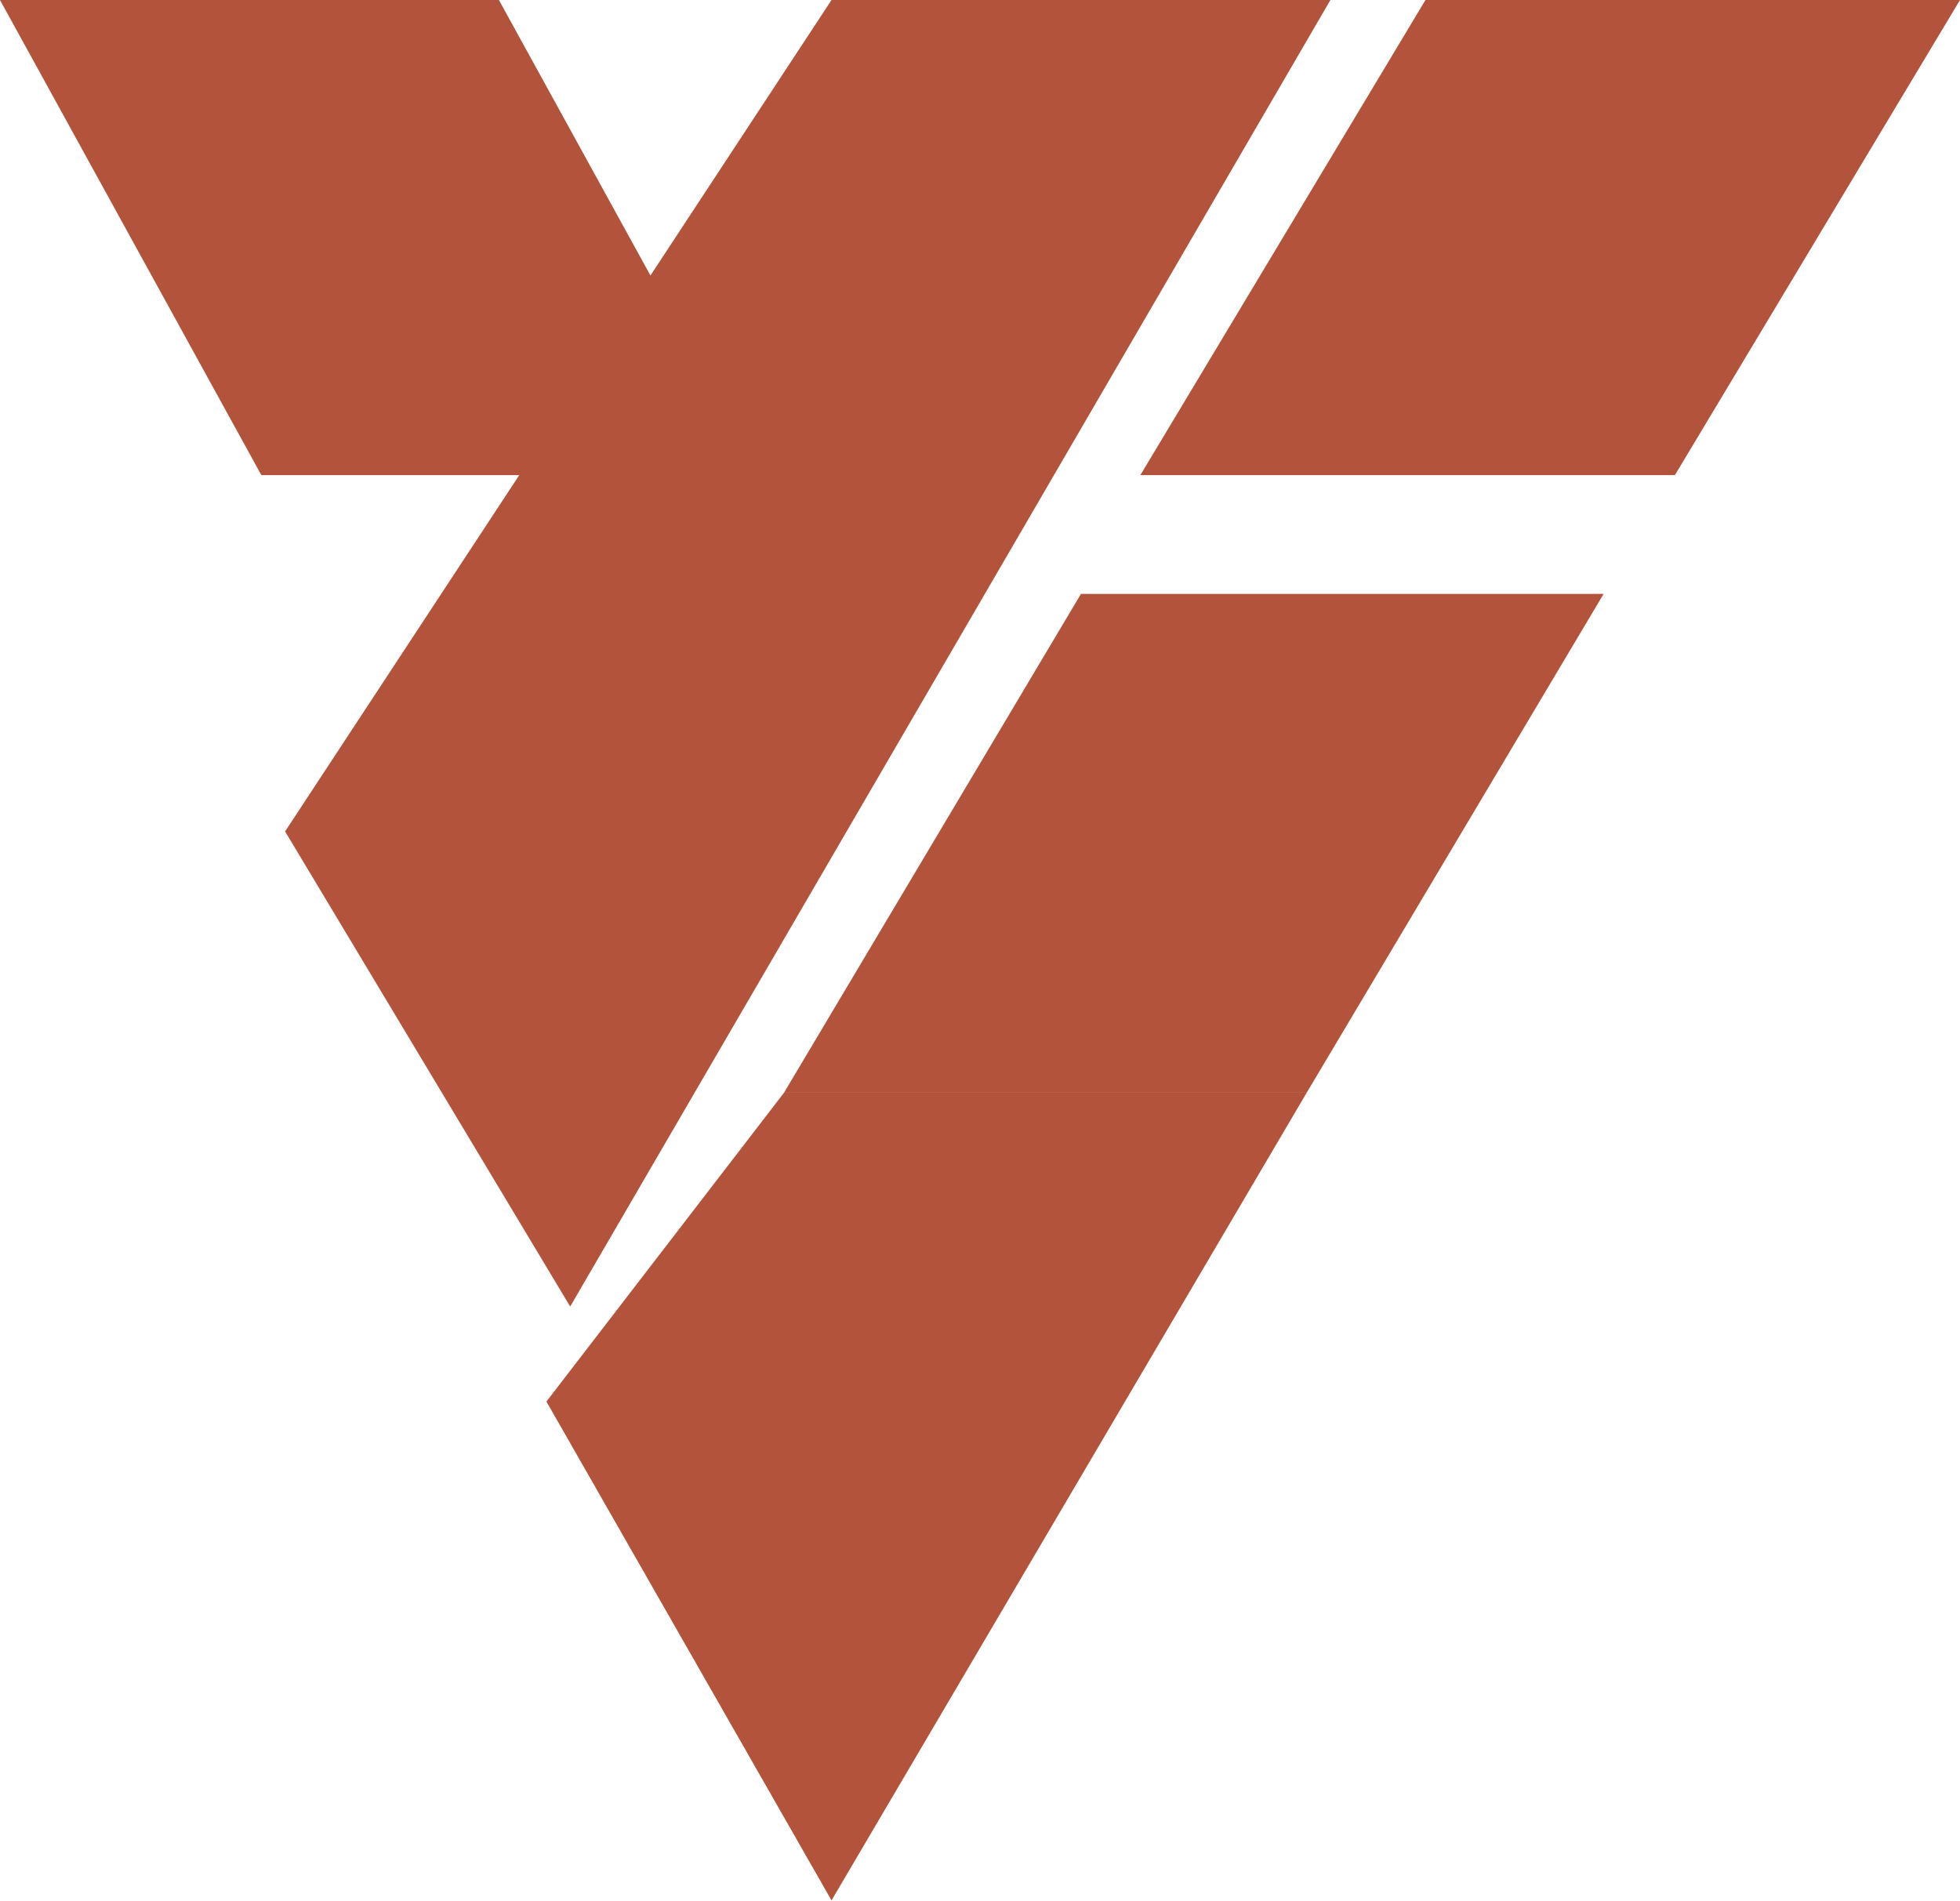
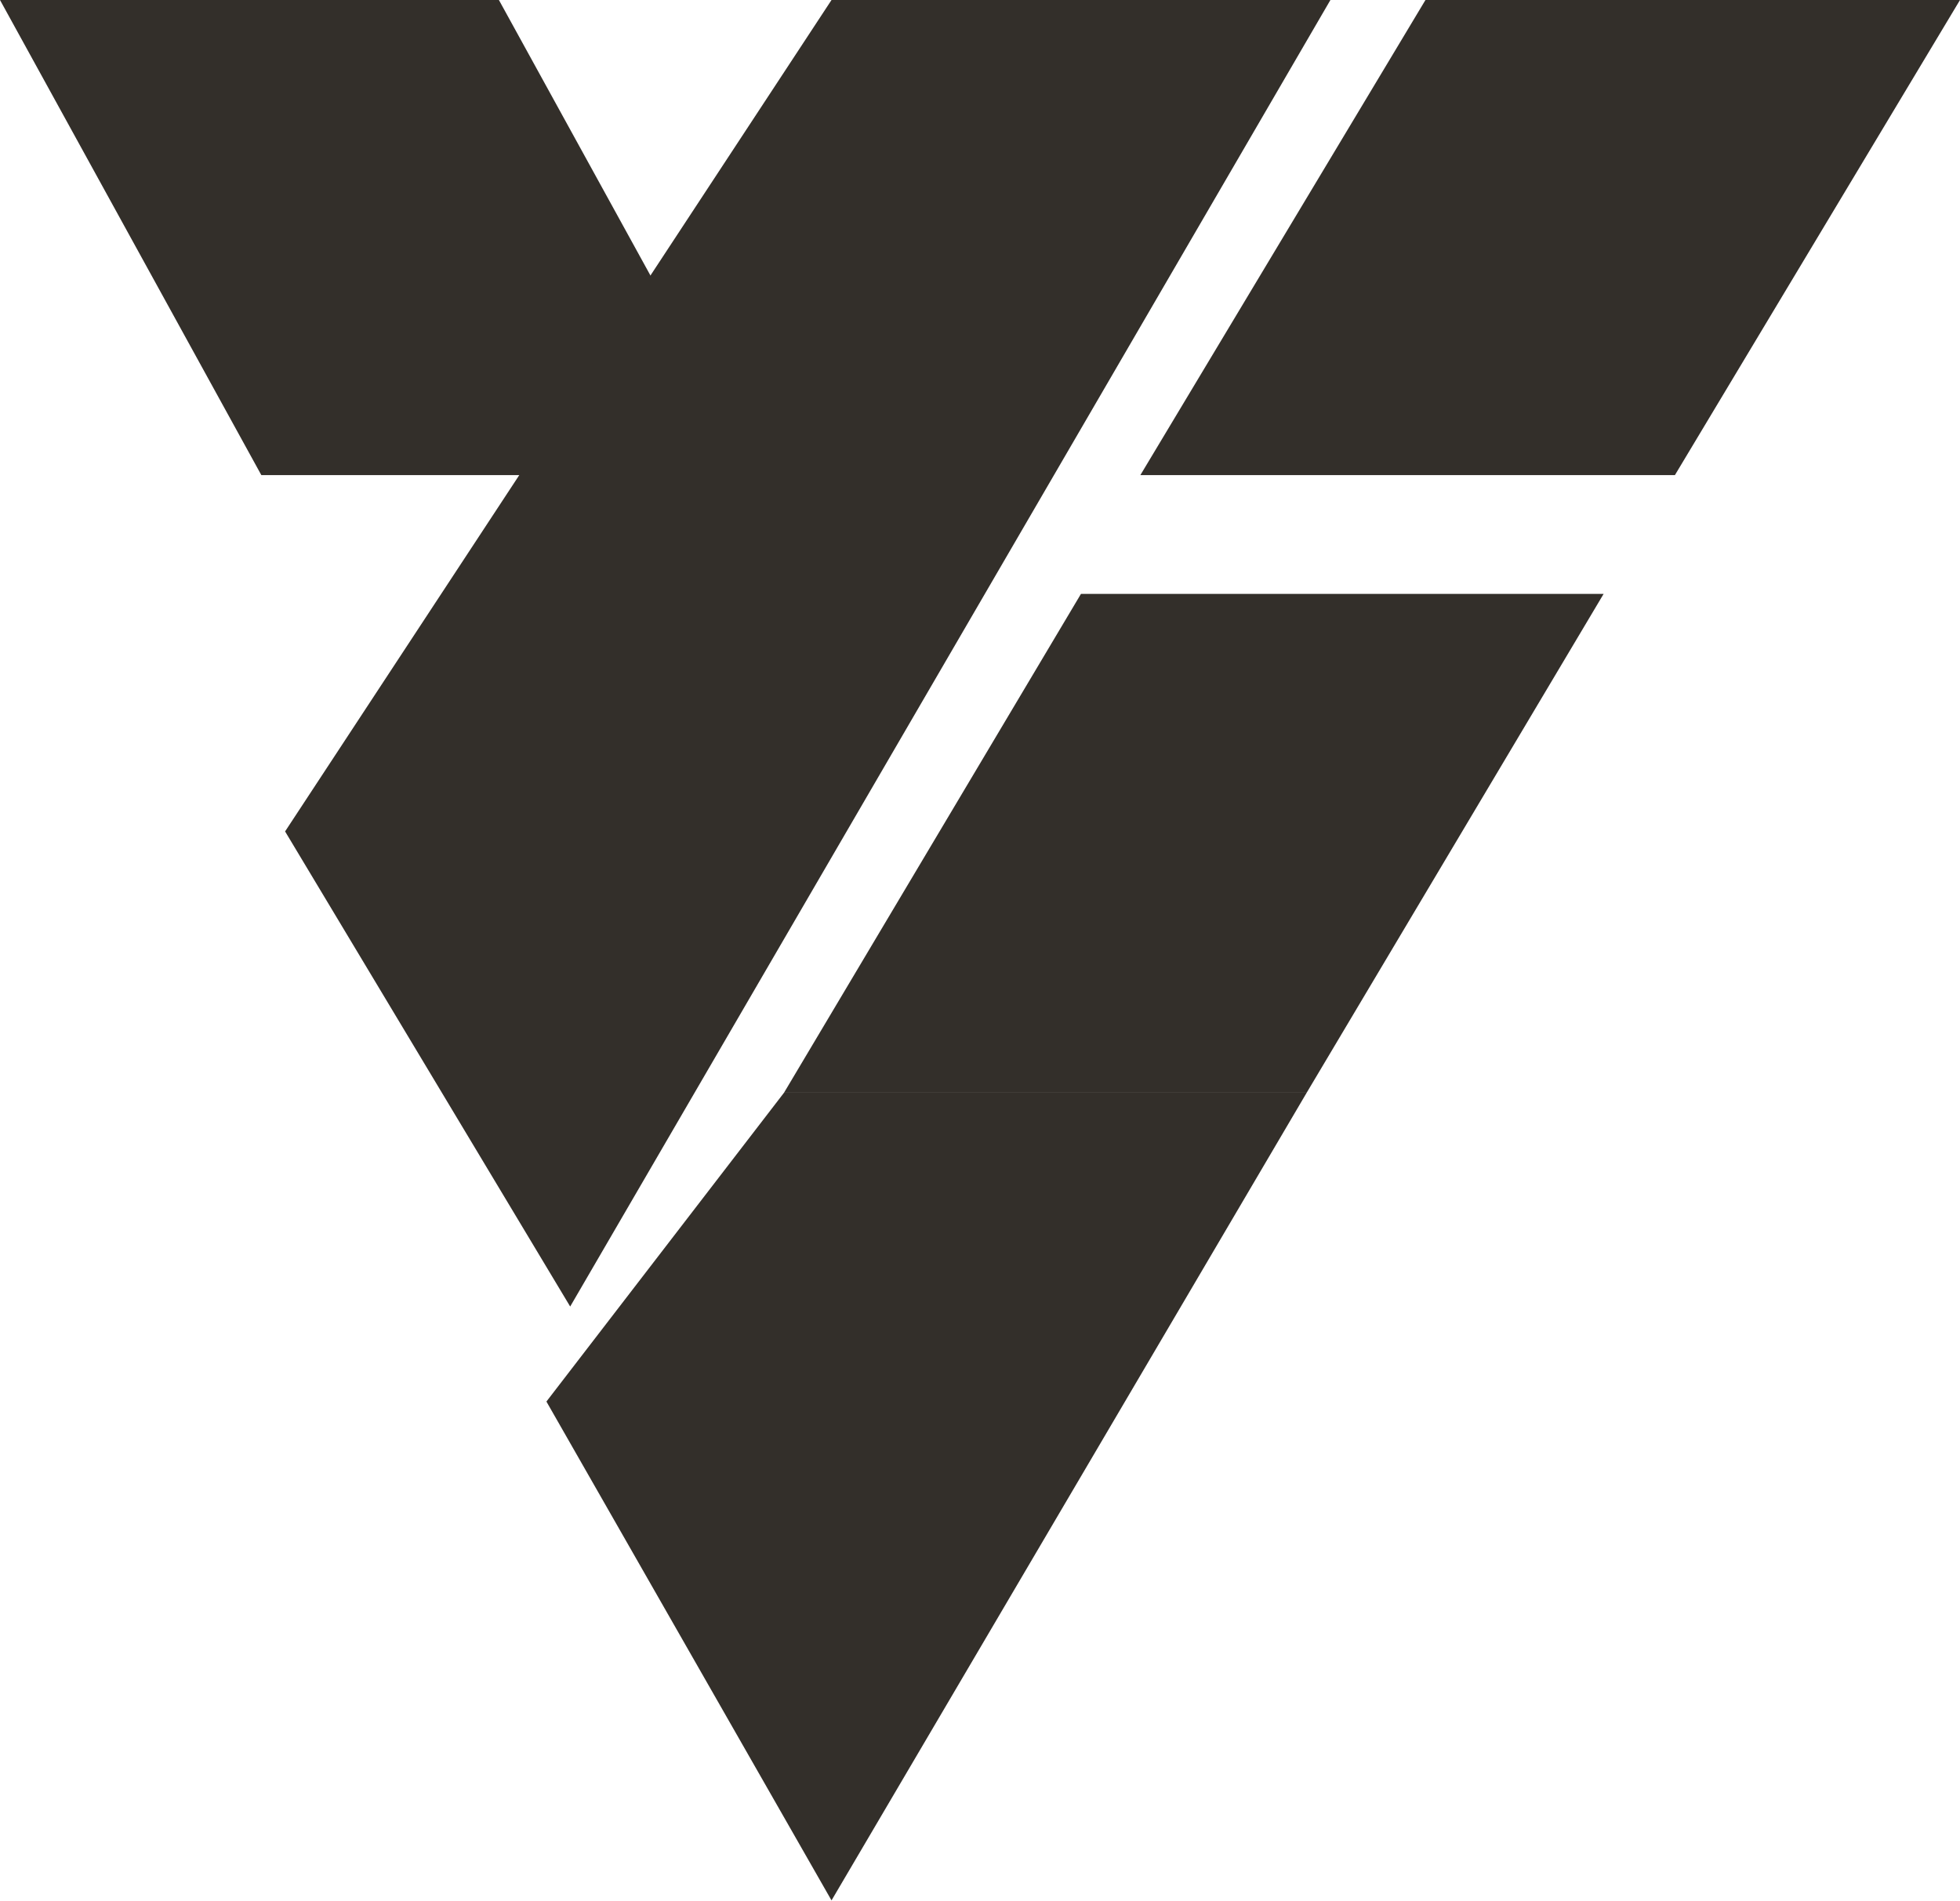
<svg xmlns="http://www.w3.org/2000/svg" viewBox="0 0 165 160" role="img" aria-labelledby="title">
-   <g fill="#b4533c">
+   <g fill="#332f2a">
    <path d="M0 0h42l22 40H22z" />
    <path d="M70 0h42L48 110 24 70z" />
    <path d="M120 0h45l-24 40H96z" />
    <path d="M91 50h44l-25 42H66z" />
    <path d="M66 92h44l-40 68-24-42z" />
  </g>
</svg>
